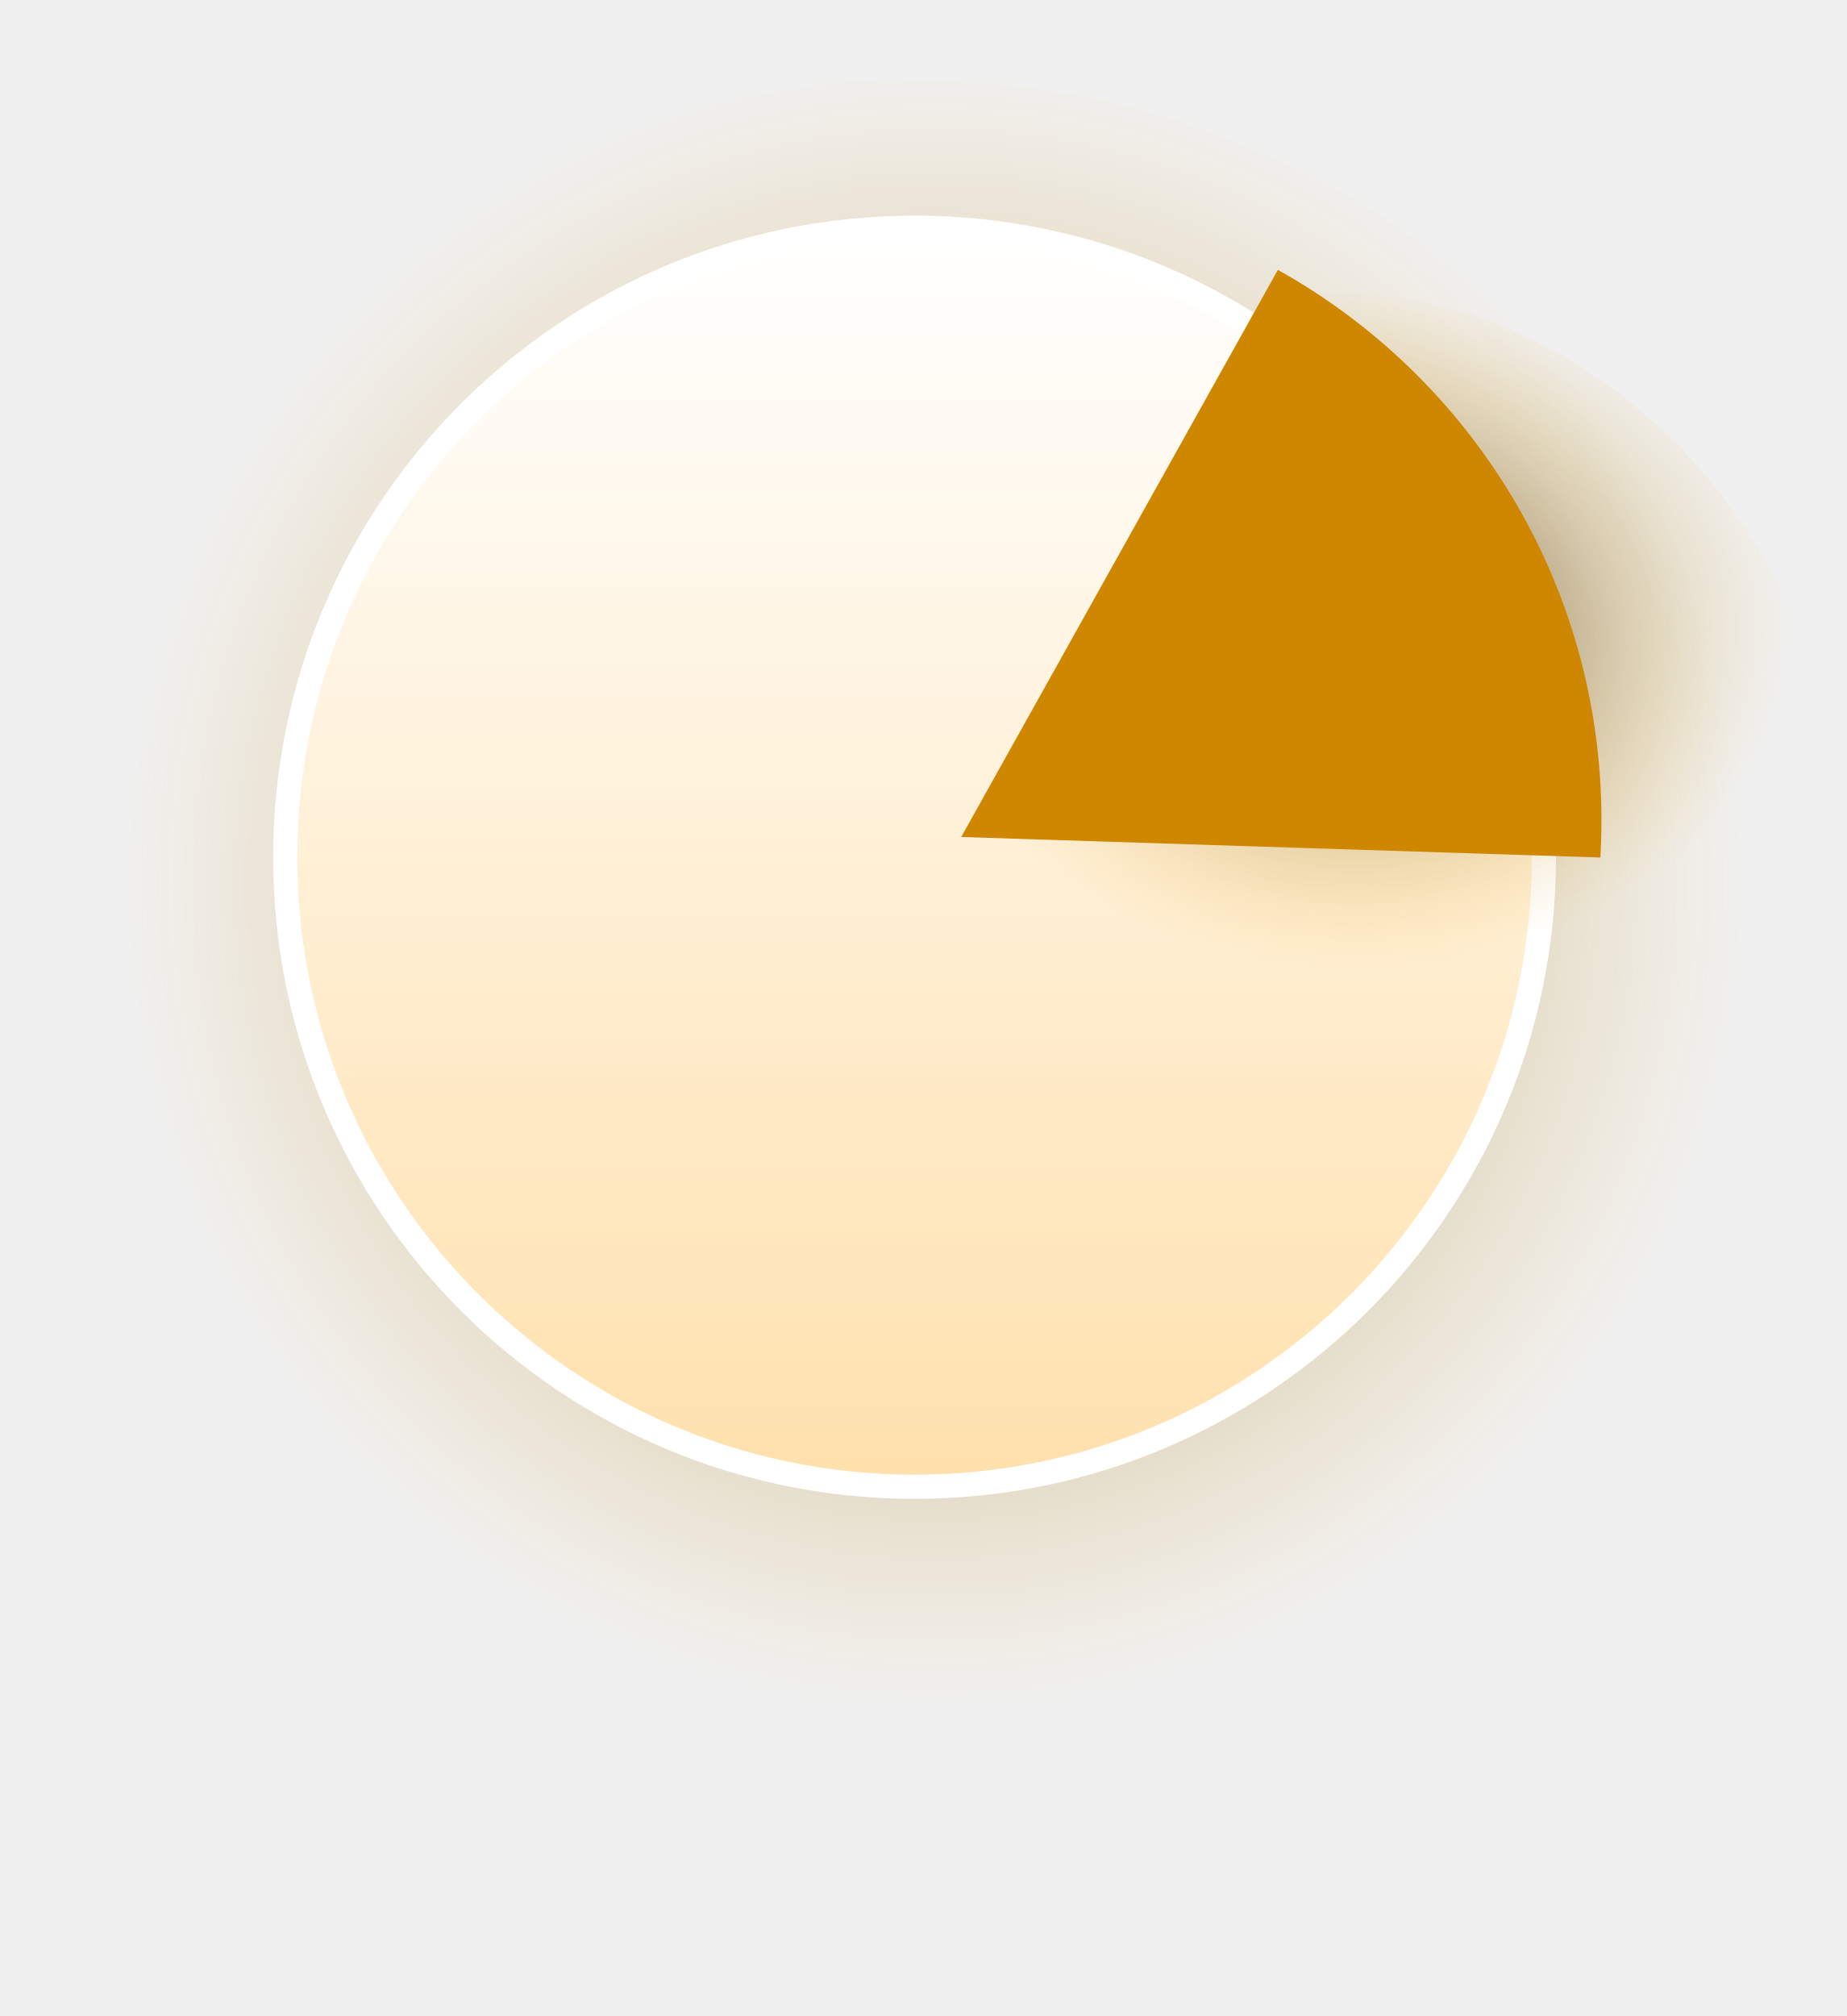
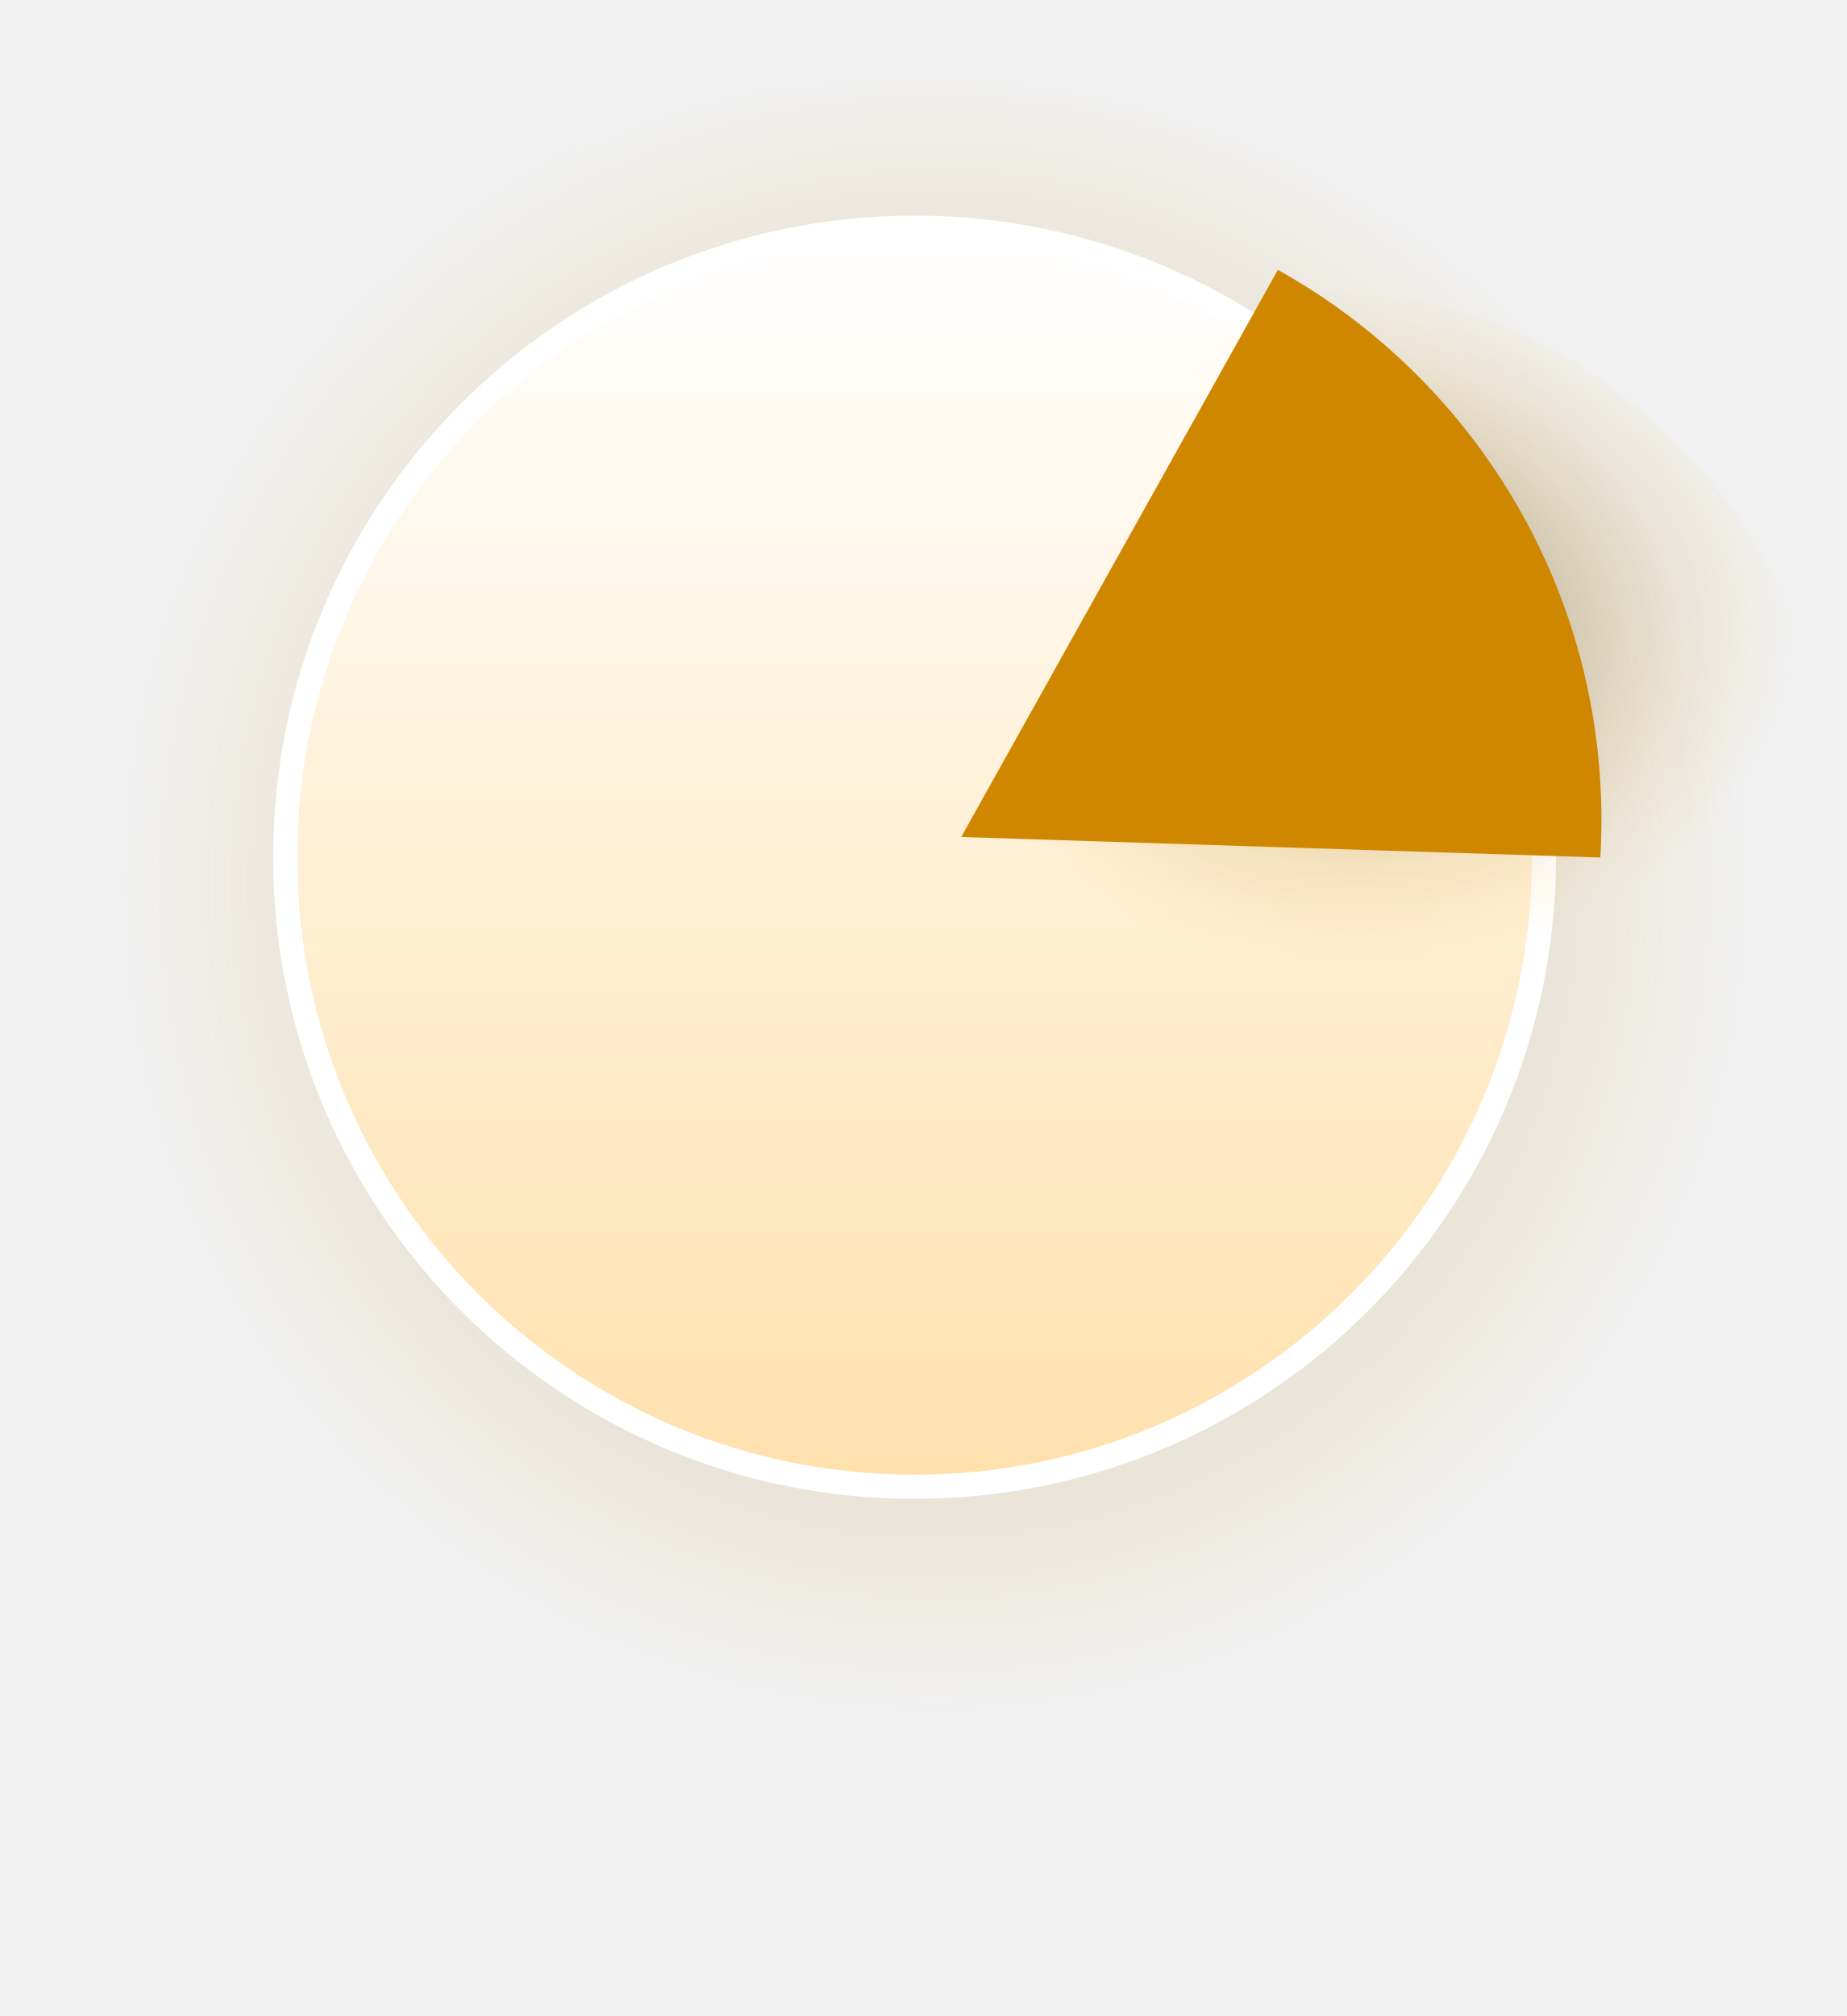
<svg xmlns="http://www.w3.org/2000/svg" viewBox="0 0 153 167" xml:space="preserve" style="fill-rule:evenodd;clip-rule:evenodd;stroke-linecap:square;stroke-linejoin:round;stroke-miterlimit:1.5">
  <ellipse cx="75.78" cy="86.912" rx="75.78" ry="80.27" style="fill:url(#_bnbRadial61);" />
  <circle cx="75.78" cy="71.012" r="52.148" style="fill:url(#_bnbLinear62);stroke:white;stroke-width:2px;" />
  <g id="wedge">
    <path d="M106.575,24.754l-36.104,63.13l78.306,2.863c0.079,-1.343 -0.391,-2.795 0.119,-4.059c13.964,-34.658 -16.377,-66.329 -42.321,-61.934Z" style="fill:url(#_bnbRadial63);" />
    <path d="M105.882,22.356l-26.237,46.978l52.957,1.7c0.061,-1.025 0.091,-2.057 0.091,-3.097c0,-19.588 -10.823,-36.668 -26.811,-45.581Z" style="fill:#D08700;" />
  </g>
  <defs>
    <radialGradient id="_bnbRadial61" cx="0" cy="0" r="1" gradientUnits="userSpaceOnUse" gradientTransform="matrix(-67.0708,1.10375,-1.20673,-68.4334,77.4246,73.2423)">
-       <stop offset="0" style="stop-color:#000000;stop-opacity:0.6" />
+       <stop offset="0" style="stop-color:#000000;stop-opacity:0.4" />
      <stop offset="1" style="stop-color:#F0A90B;stop-opacity:0" />
    </radialGradient>
    <linearGradient id="_bnbLinear62" x1="0" y1="0" x2="1" y2="0" gradientUnits="userSpaceOnUse" gradientTransform="matrix(-3.86521e-14,100.957,-100.957,-3.86521e-14,82.065,20.021)">
      <stop offset="0" style="stop-color:white;stop-opacity:1" />
      <stop offset="1" style="stop-color:#FFE1AE;stop-opacity:1" />
    </linearGradient>
    <radialGradient id="_bnbRadial63" cx="0" cy="0" r="1" gradientUnits="userSpaceOnUse" gradientTransform="matrix(-36.2644,0.456536,-0.652462,-28.3055,112.334,51.8915)">
-       <stop offset="0" style="stop-color:#000000;stop-opacity:0.6" />
+       <stop offset="0" style="stop-color:#000000;stop-opacity:0.4" />
      <stop offset="1" style="stop-color:#F0A90B;stop-opacity:0" />
    </radialGradient>
  </defs>
  <style>
        #wedge {
            transform: scale(1);
            transition: all 0.5s ease;
            transform-origin: center;
        }
        svg:hover #wedge {
-             transform: scale(1.1); 
+             transform: scale(1.2); 
            transition: all 0.5s ease;
        }
     </style>
</svg>
